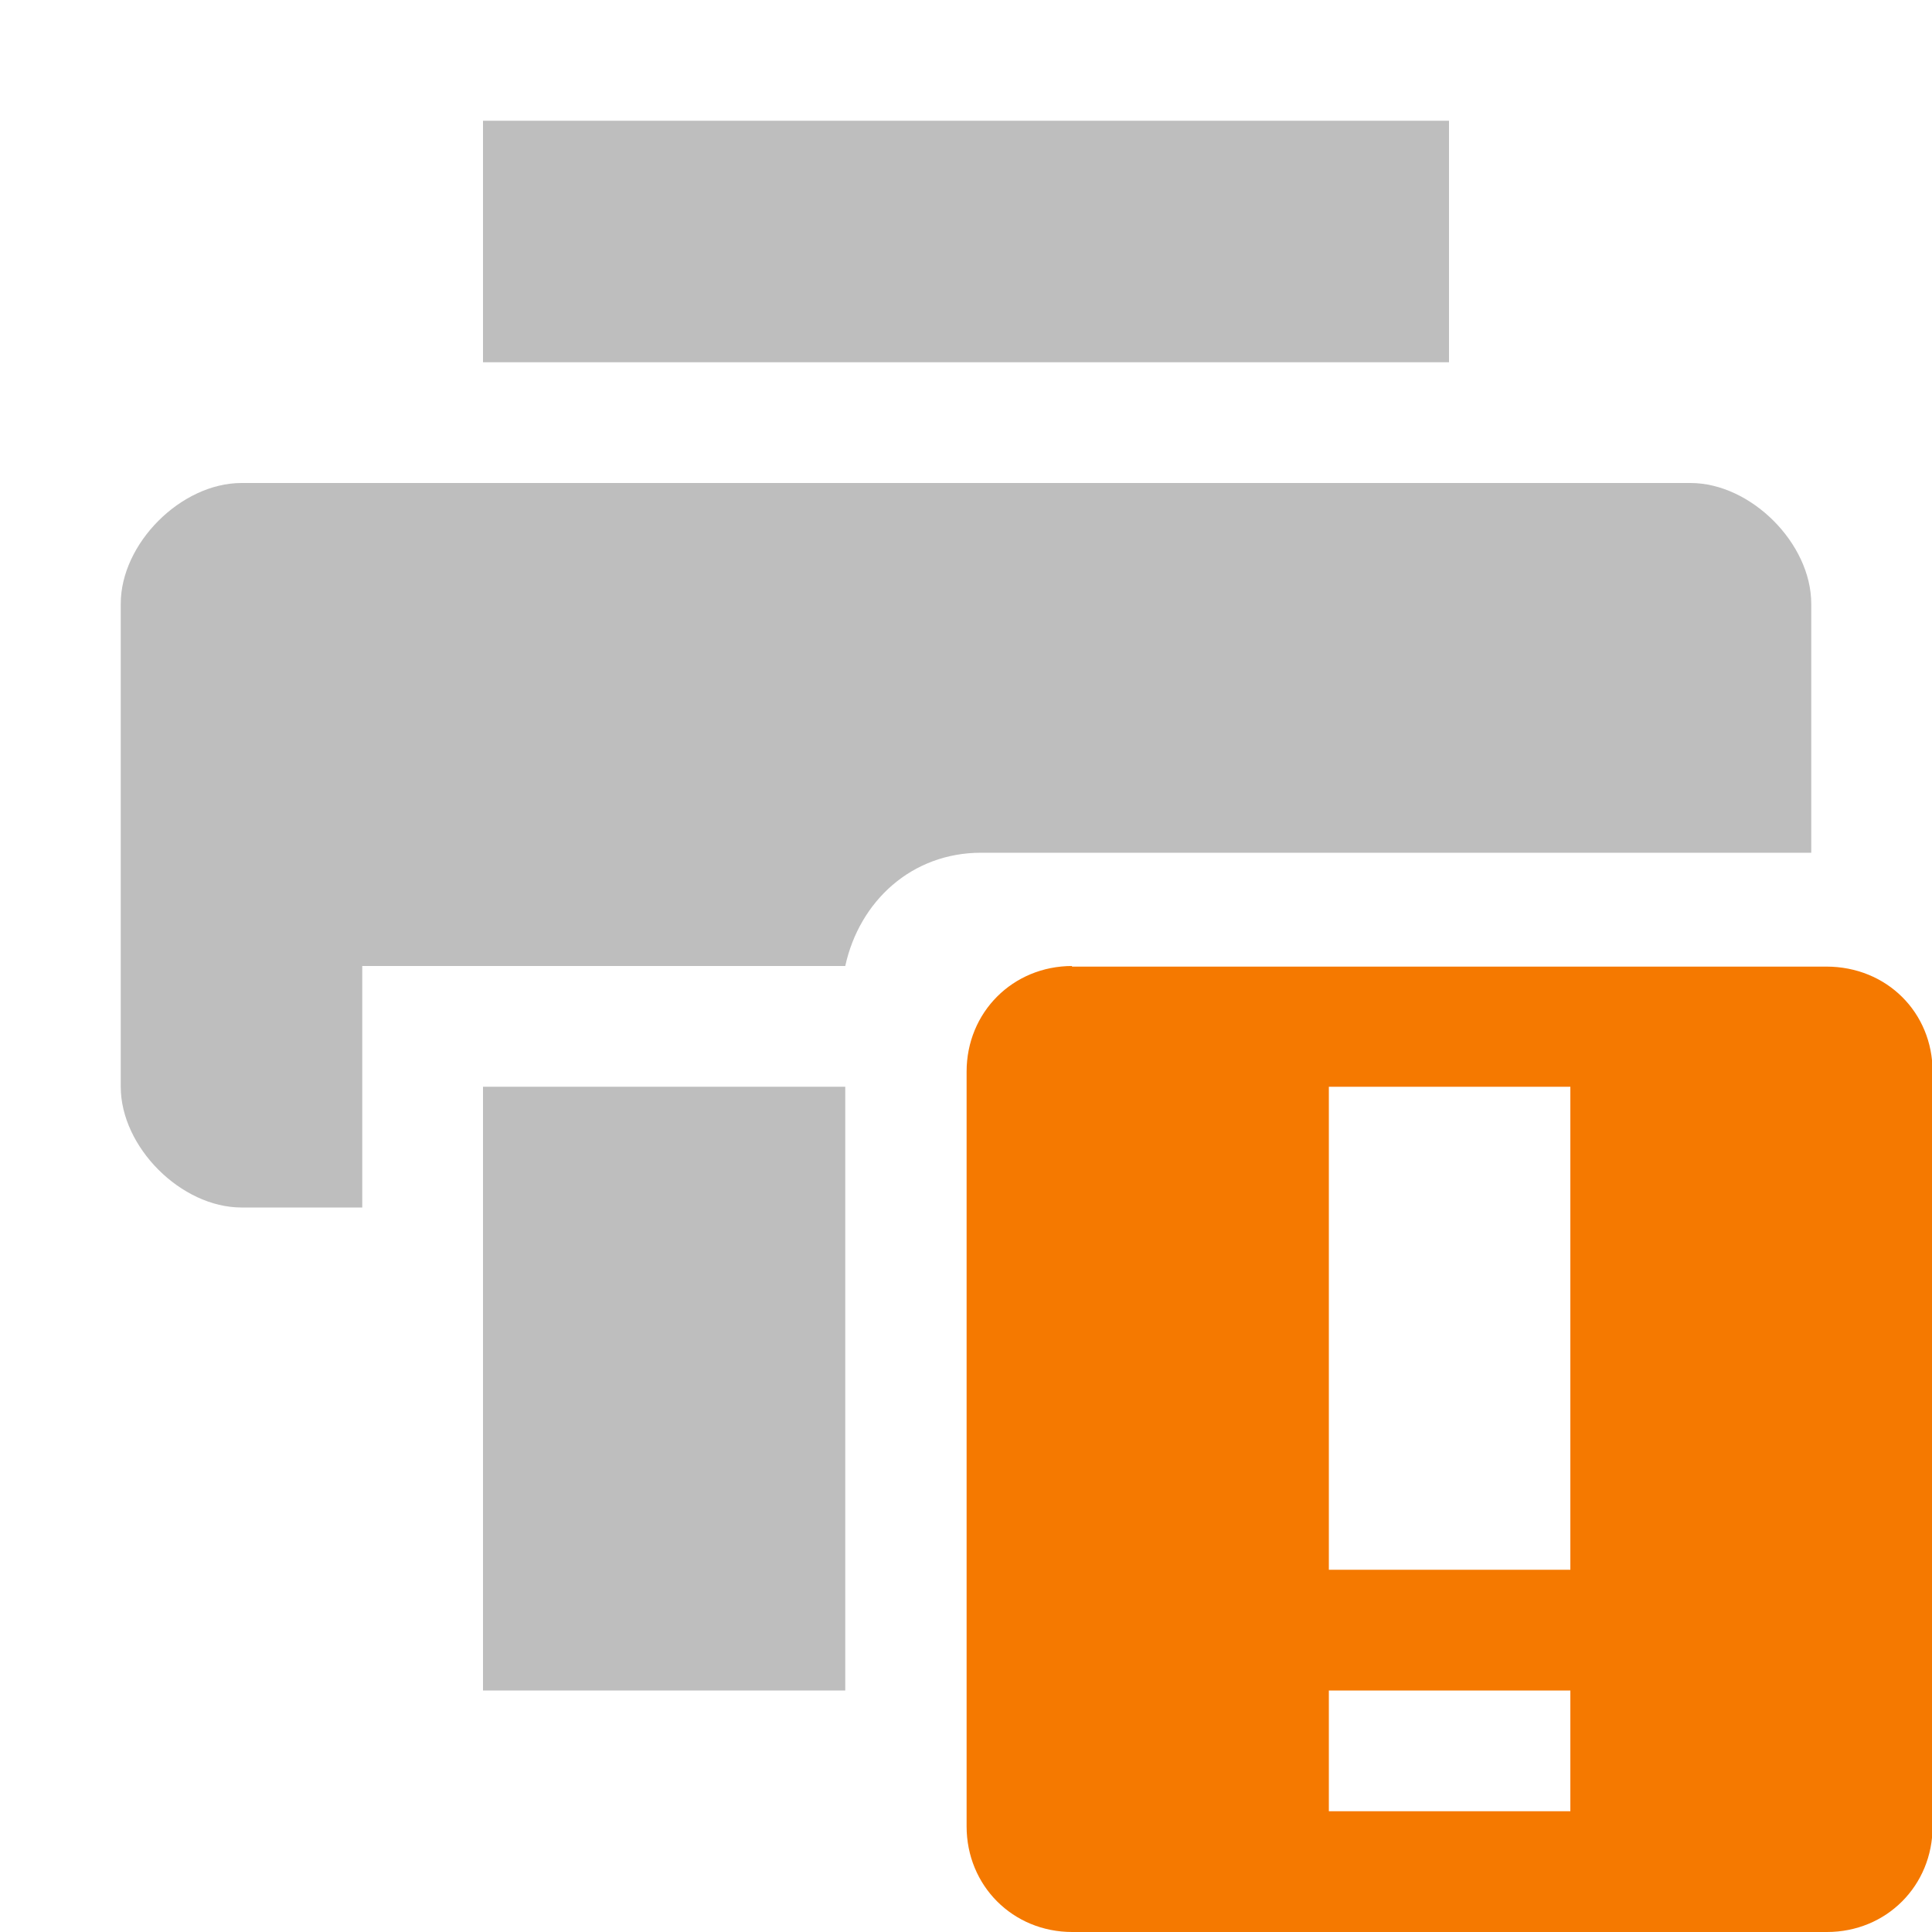
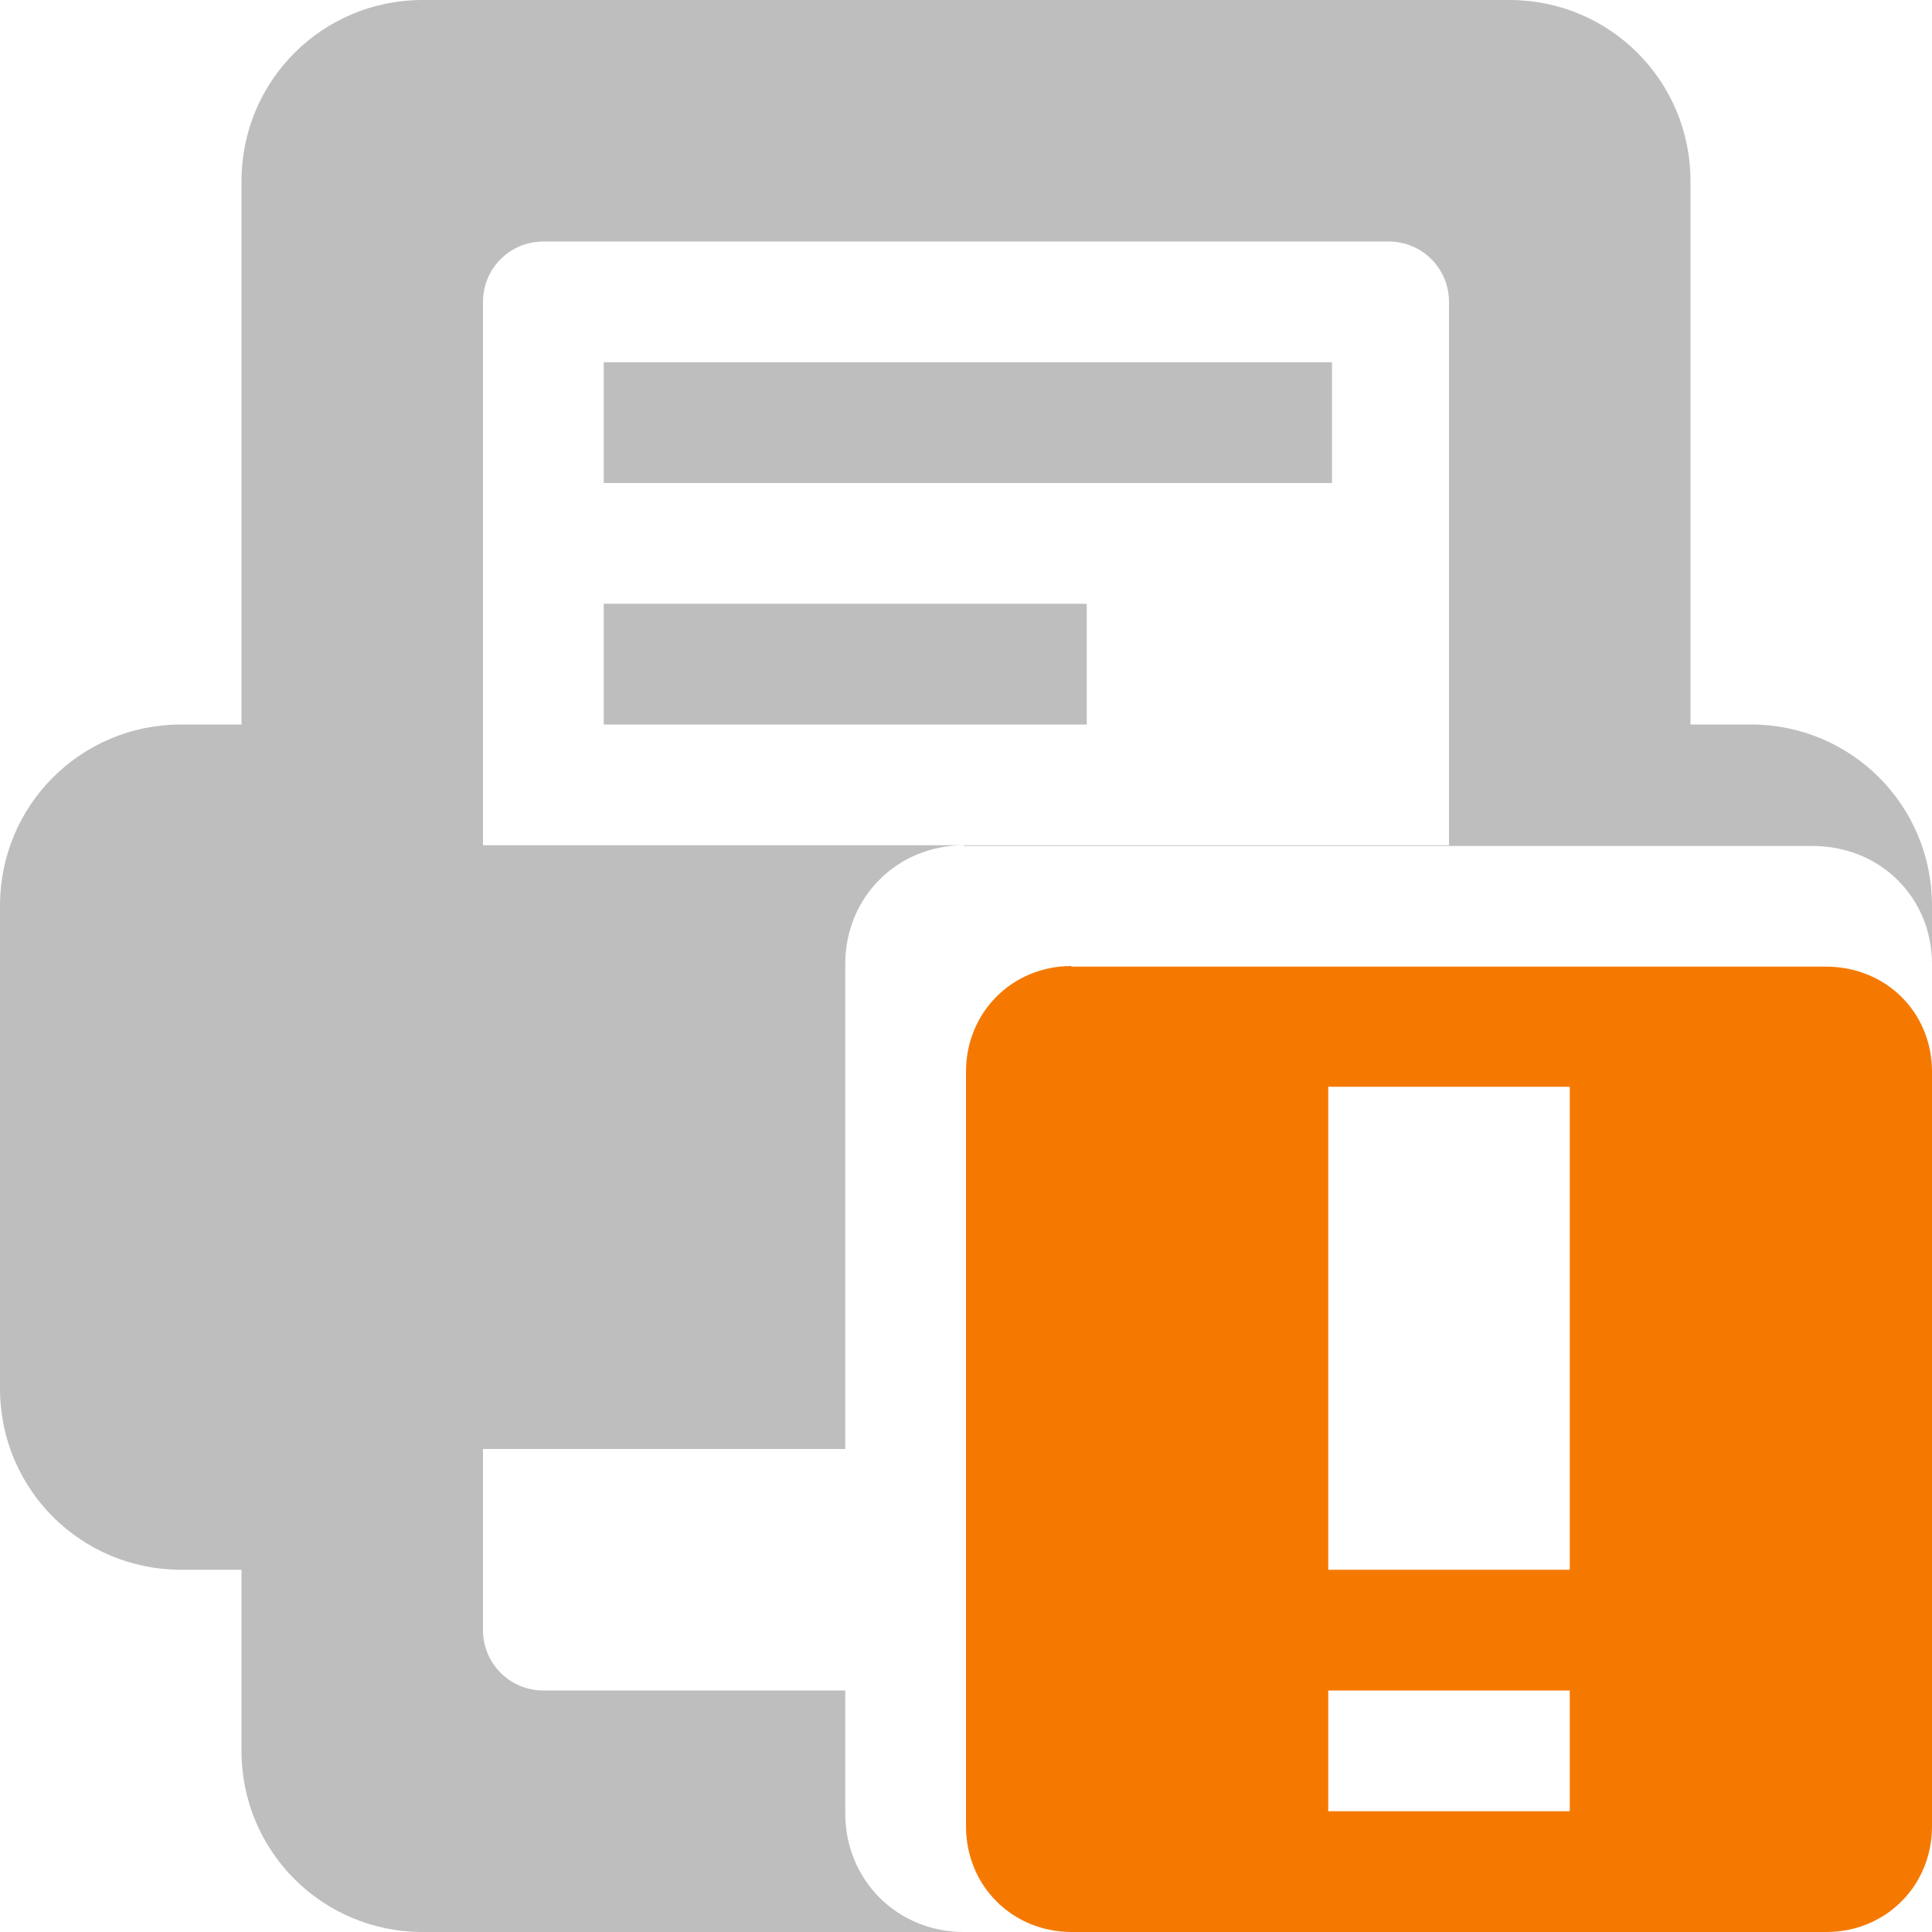
- <svg xmlns="http://www.w3.org/2000/svg" id="svg7384" height="16" width="16" version="1.1">
-   <g id="layer9" transform="translate(-221 -257)">
-     <path id="path10898" style="color:#bebebe;fill:#f57900" d="m229.88 265c-0.492 0-0.875 0.383-0.875 0.875v6.25c0 0.492 0.383 0.875 0.875 0.875h6.25c0.492 0 0.875-0.383 0.875-0.875v-6.25c0-0.49-0.38-0.87-0.88-0.87h-6.25zm2.125 1h2v4h-2v-4zm0 5h2v1h-2v-1z" class="warning" />
-     <path id="path3520-7-4" style="fill:#bebebe" d="m223 261c-0.5 0-1 0.5-1 1v4c0 0.5 0.5 1 1 1h1v-2h4c0.118-0.539 0.552-0.938 1.125-0.938h6.875v-2.062c0-0.5-0.5-1-1-1h-12z" />
-     <path id="path4804-7-9" style="fill:#bebebe" d="m225 258v2h8v-2h-8z" />
-     <path id="path4806-9-7" style="fill:#bebebe" d="m225 266v5h3v-5z" />
+ <svg xmlns="http://www.w3.org/2000/svg" width="16" height="16" id="svg2" version="1.0" style="display:inline">
+   <defs id="defs4" />
+   <g style="display:inline" id="layer1">
+     <path d="M 3.5 0 C 2.669 0 2 0.669 2 1.5 L 2 6 L 1.5 6 C 0.669 6 0 6.669 0 7.5 L 0 11.5 C 0 12.331 0.669 13 1.5 13 L 2 13 L 2 14.5 C 2 15.331 2.669 16 3.5 16 L 7.984 16 C 7.43 16 7 15.57 7 15.016 L 7 14 L 4.5 14 C 4.223 14 4 13.777 4 13.5 L 4 13 L 4 12 L 7 12 L 7 7.984 C 7 7.43 7.43 7 7.984 7 L 4 7 L 4 6 L 4 2.5 C 4 2.223 4.223 2 4.5 2 L 11.5 2 C 11.777 2 12 2.223 12 2.5 L 12 6 L 12 7 L 7.984 7 L 7.979 7.006 L 15.01 7.006 C 15.572 7.006 16 7.433 16 7.984 L 16 7.5 C 16 6.669 15.331 6 14.5 6 L 14.031 6 L 14 6 L 14 1.5 C 14 0.669 13.331 0 12.5 0 L 3.5 0 z M 5 3 L 5 4 L 11.031 4 L 11.031 3 L 5 3 z M 5 5 L 5 6 L 9 6 L 9 5 L 5 5 z " style="fill:#bebebe;fill-opacity:1;stroke:none;display:inline" id="Symbol-4" />
  </g>
+   <path id="path10898" style="color:#bebebe;fill:#f57900" d="M 8.875,8 C 8.383,8 8,8.383 8,8.875 v 6.25 C 8,15.617 8.383,16 8.875,16 h 6.25 C 15.617,16 16,15.617 16,15.125 v -6.25 c 0,-0.49 -0.38,-0.87 -0.88,-0.87 H 8.87 Z M 11,9 h 2 v 4 h -2 z m 0,5 h 2 v 1 h -2 z" class="warning" />
</svg>
